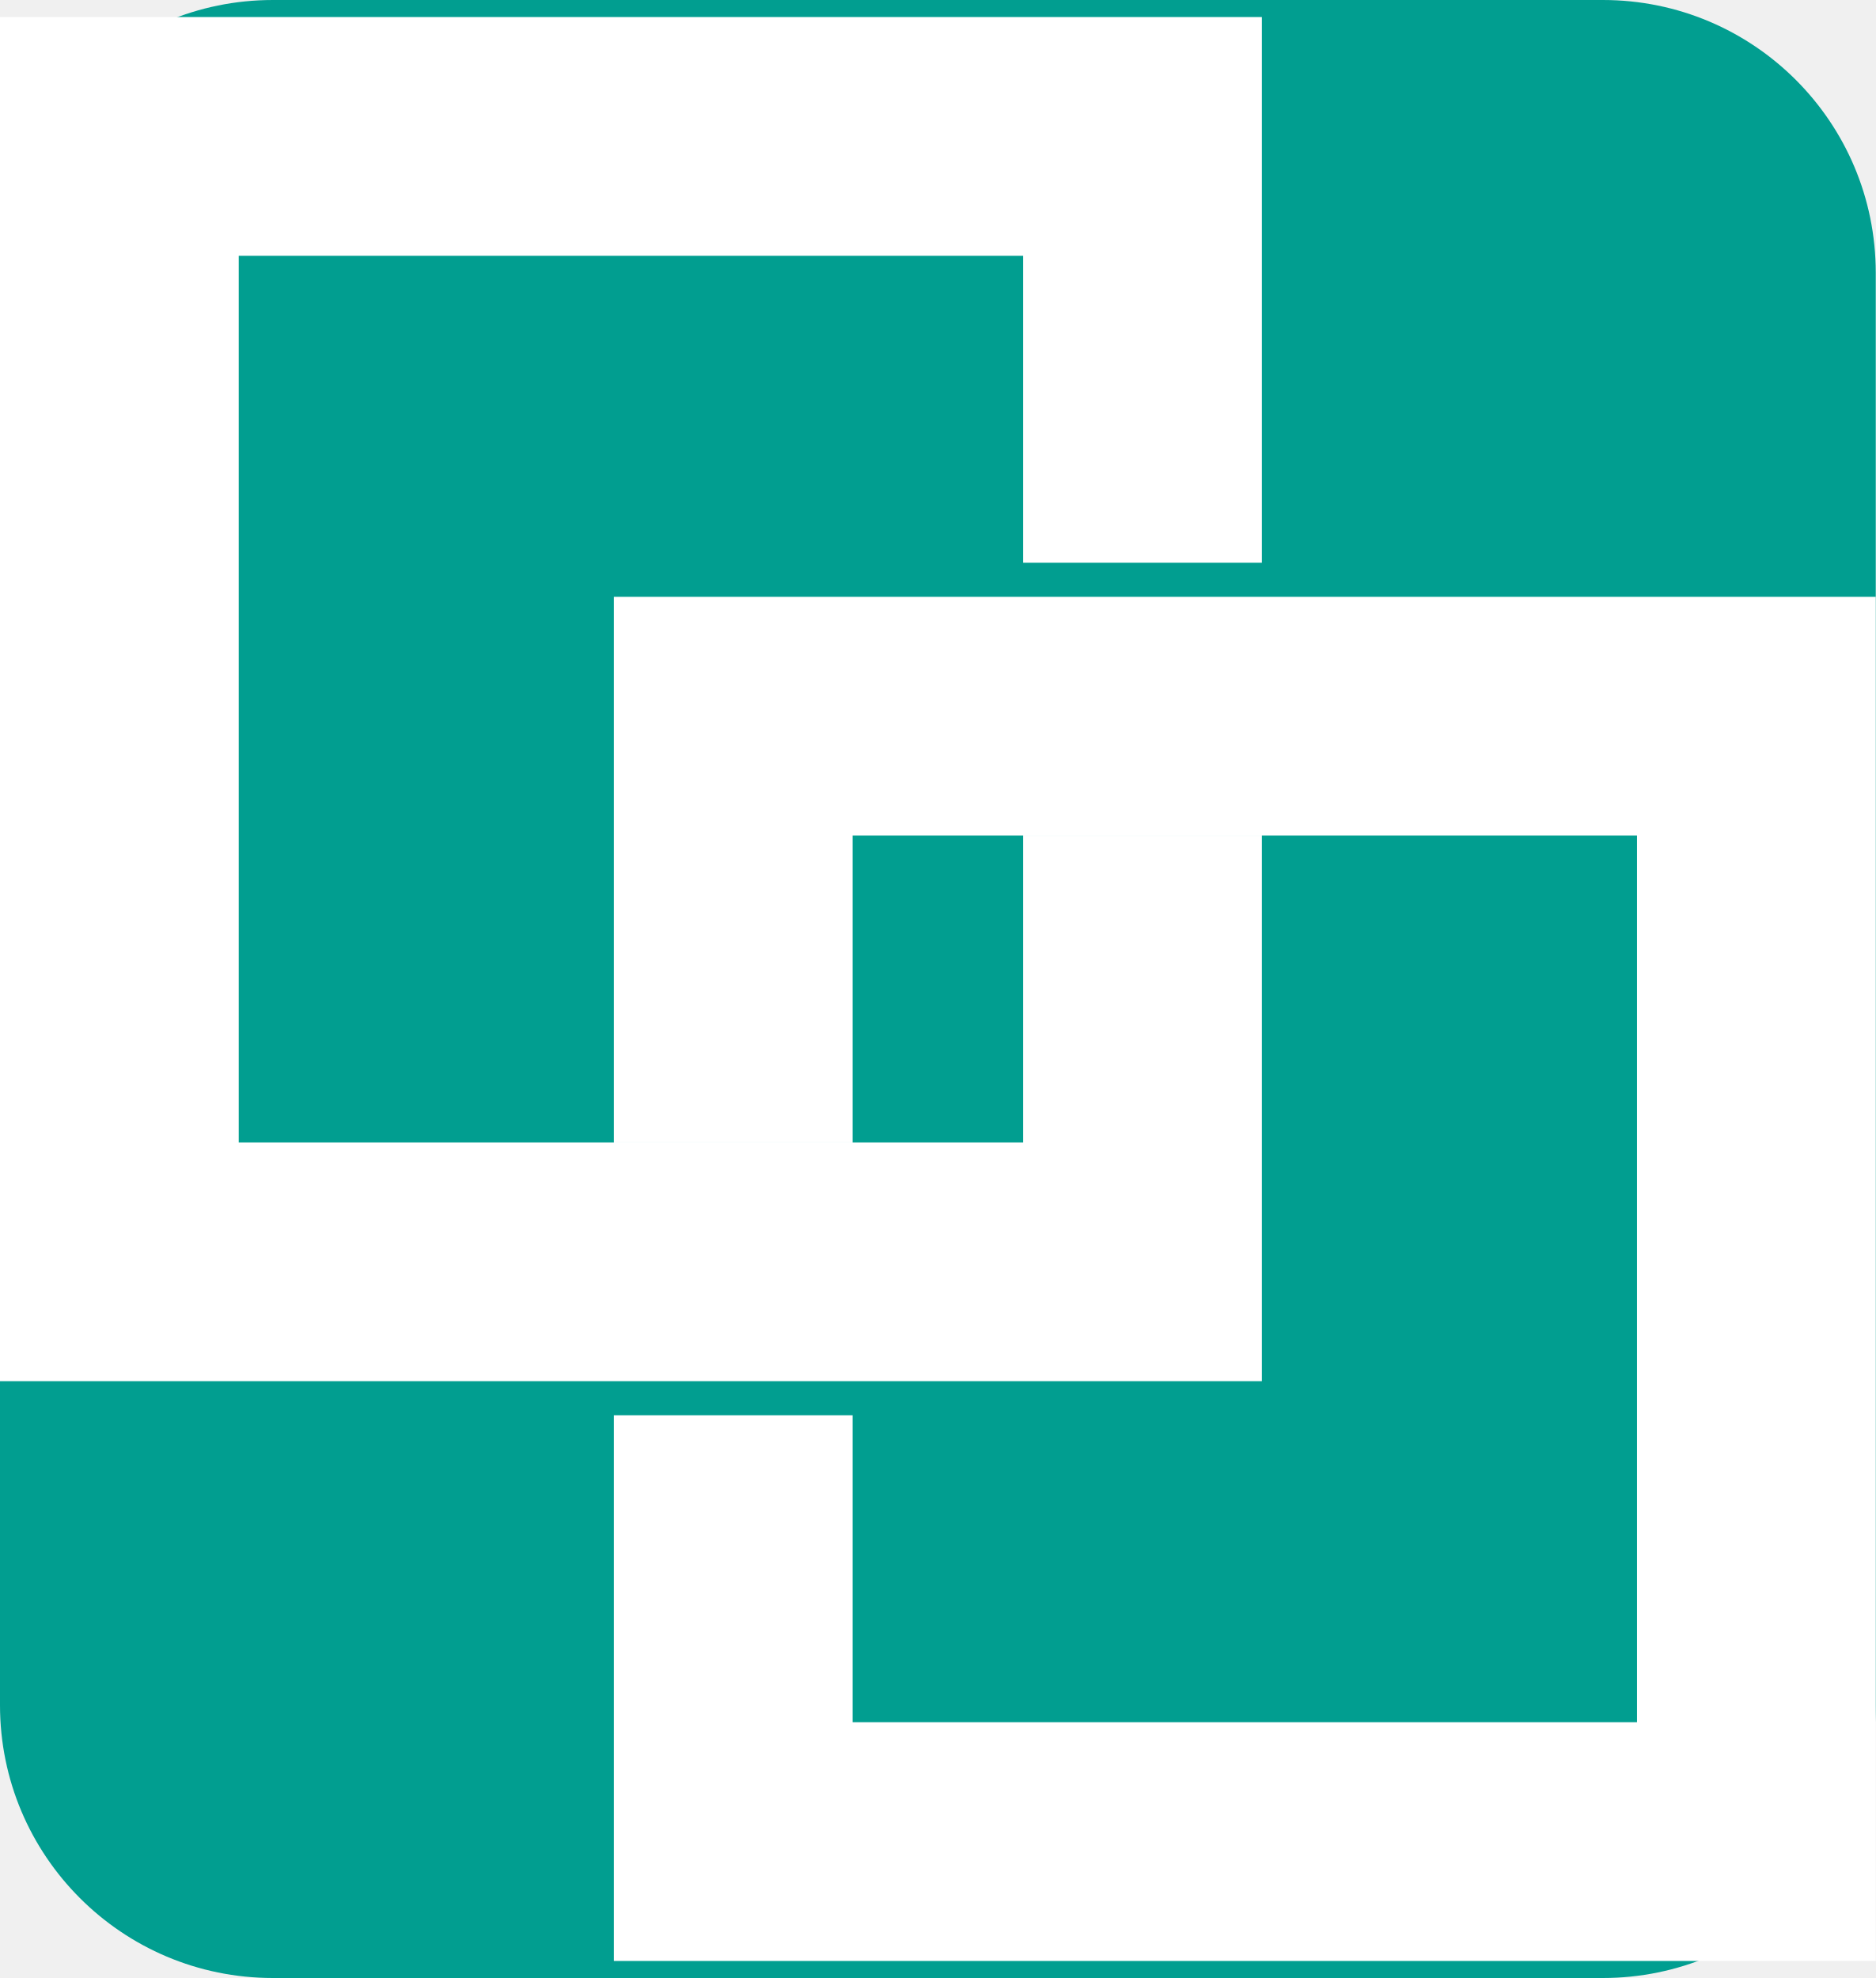
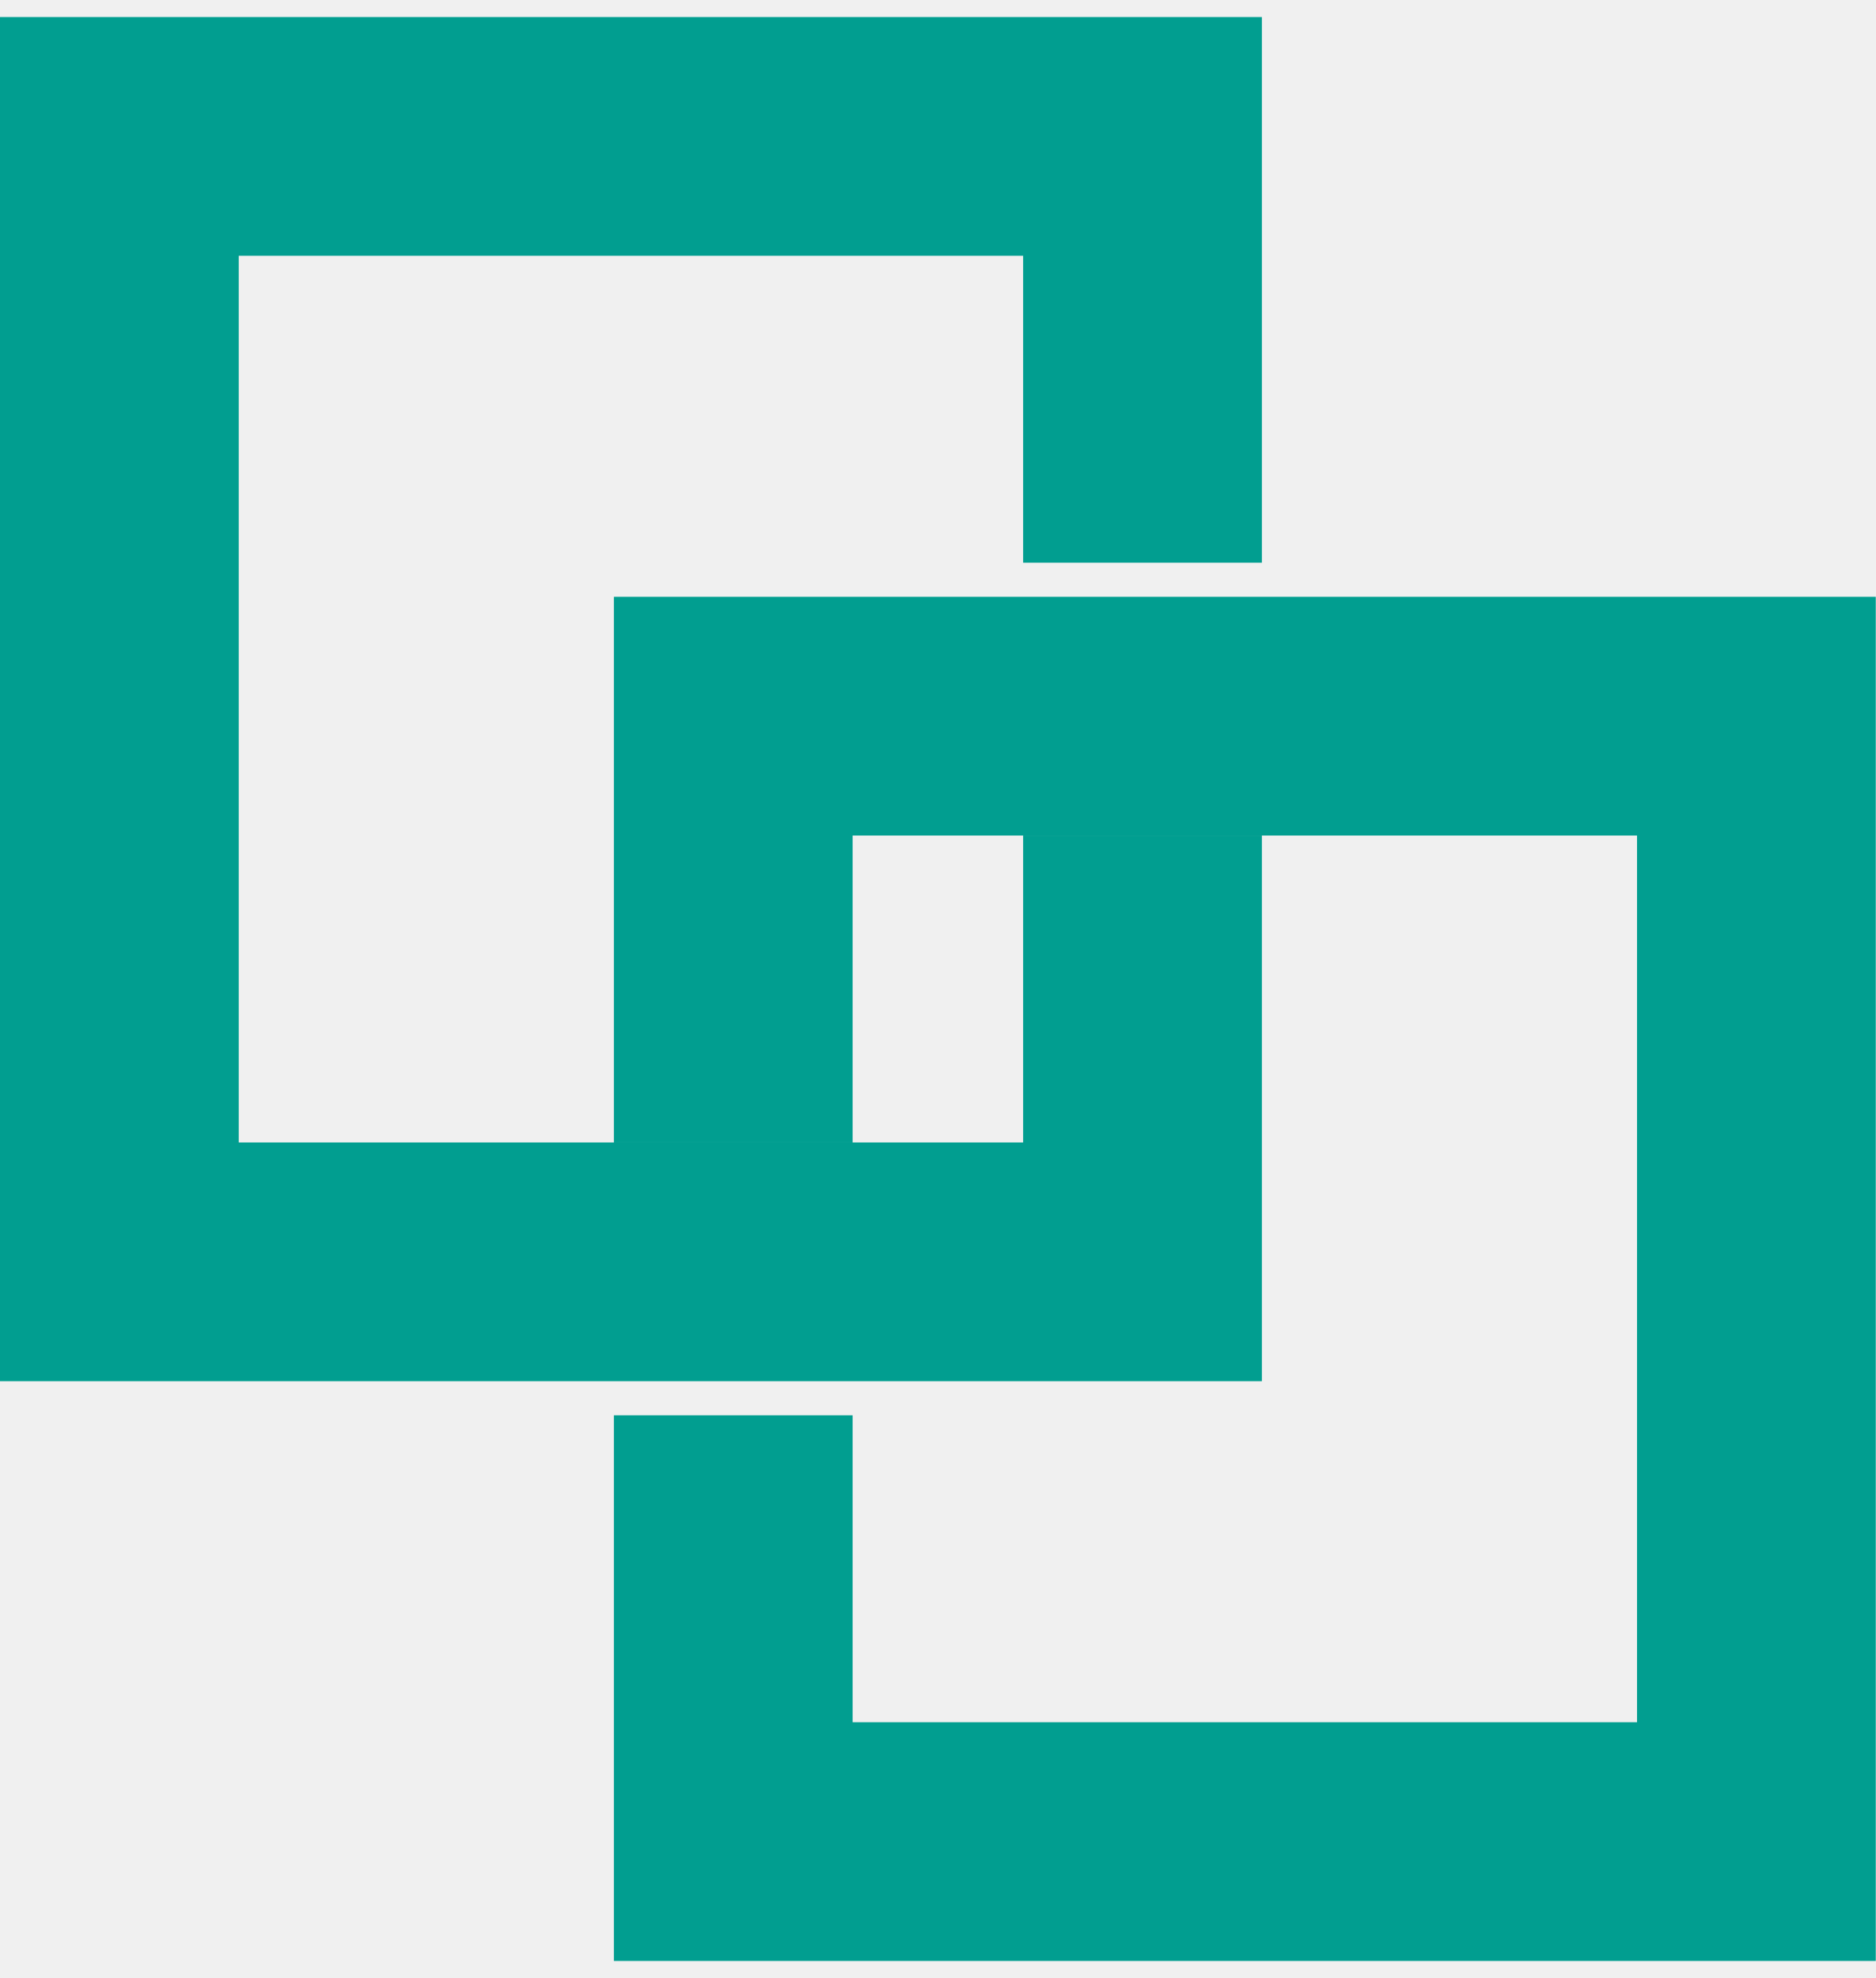
<svg xmlns="http://www.w3.org/2000/svg" viewBox="0 0 55 58" fill="none">
-   <rect width="55" height="58" rx="8" fill="#019E90" />
-   <path d="M33.5 13V4H3.5V37H33.5V28" stroke="white" stroke-width="7" stroke-linecap="square" />
-   <path d="M21.5 30V21H51.5V54H21.5V45" stroke="white" stroke-width="7" stroke-linecap="square" />
+   <path d="M33.5 13V4H3.5V37H33.5V28" stroke="#019E90" stroke-width="7" stroke-linecap="square" />
+   <path d="M21.5 30V21H51.5V54H21.5V45" stroke="#019E90" stroke-width="7" stroke-linecap="square" />
</svg>
